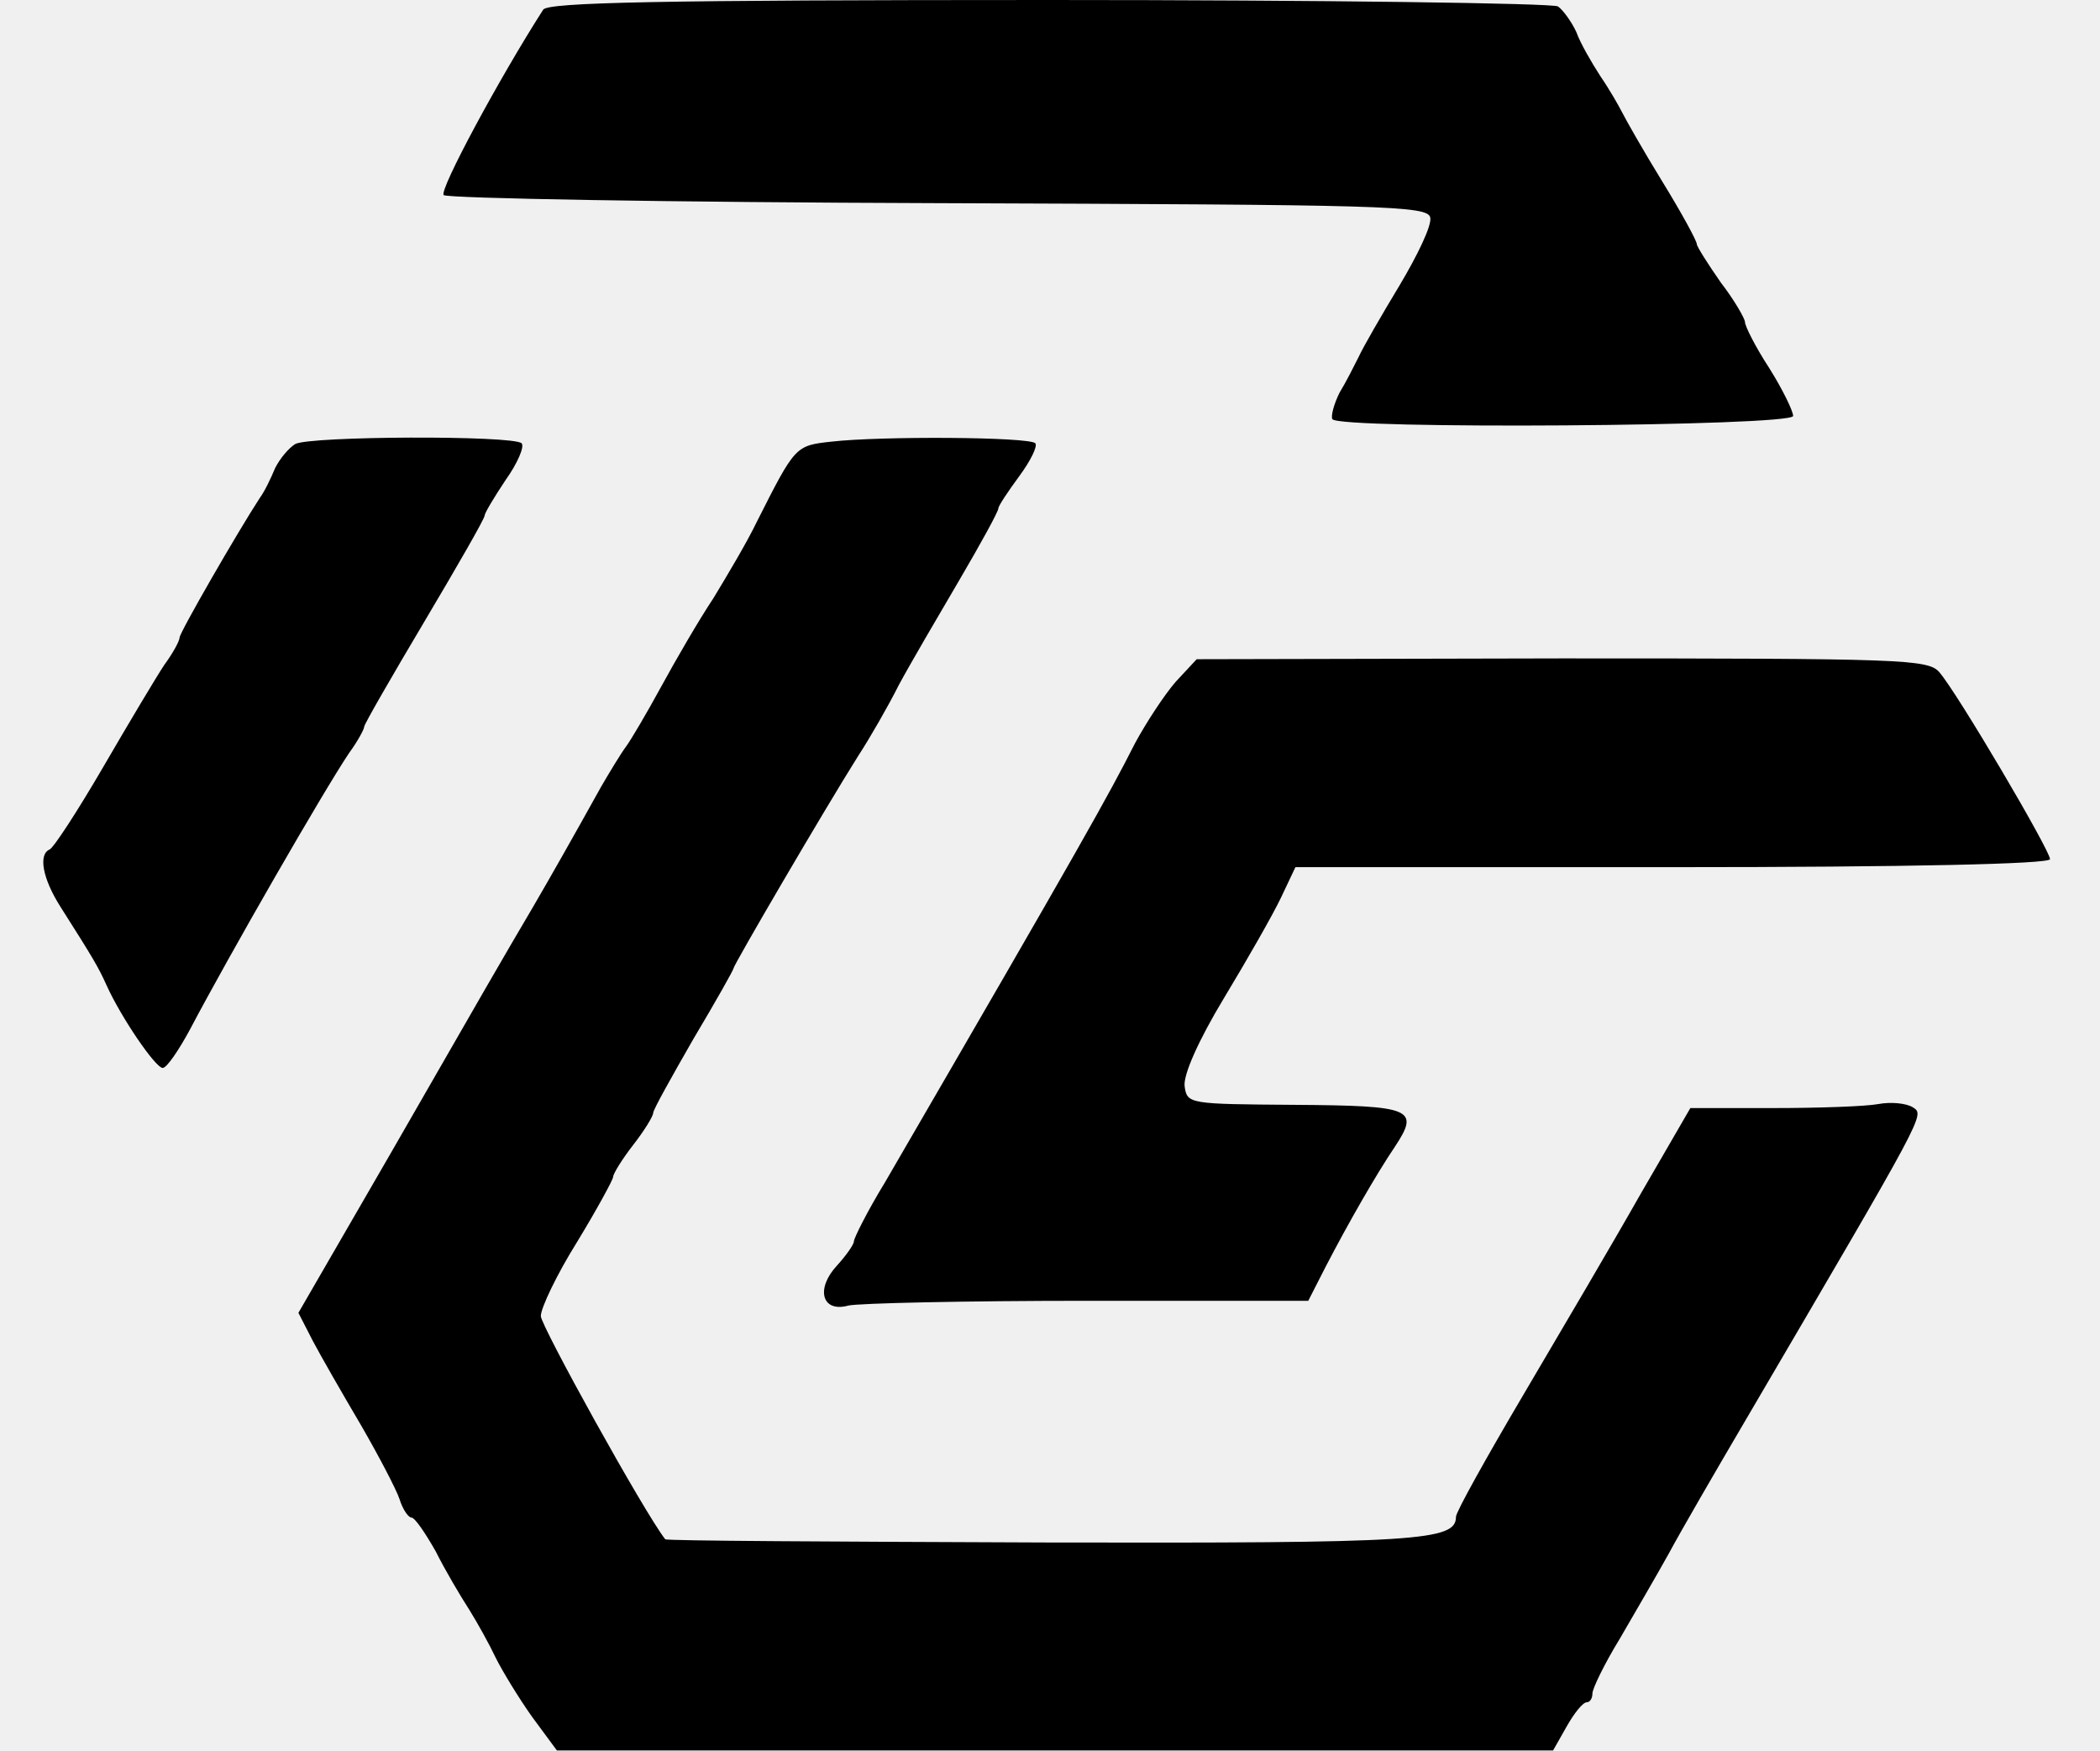
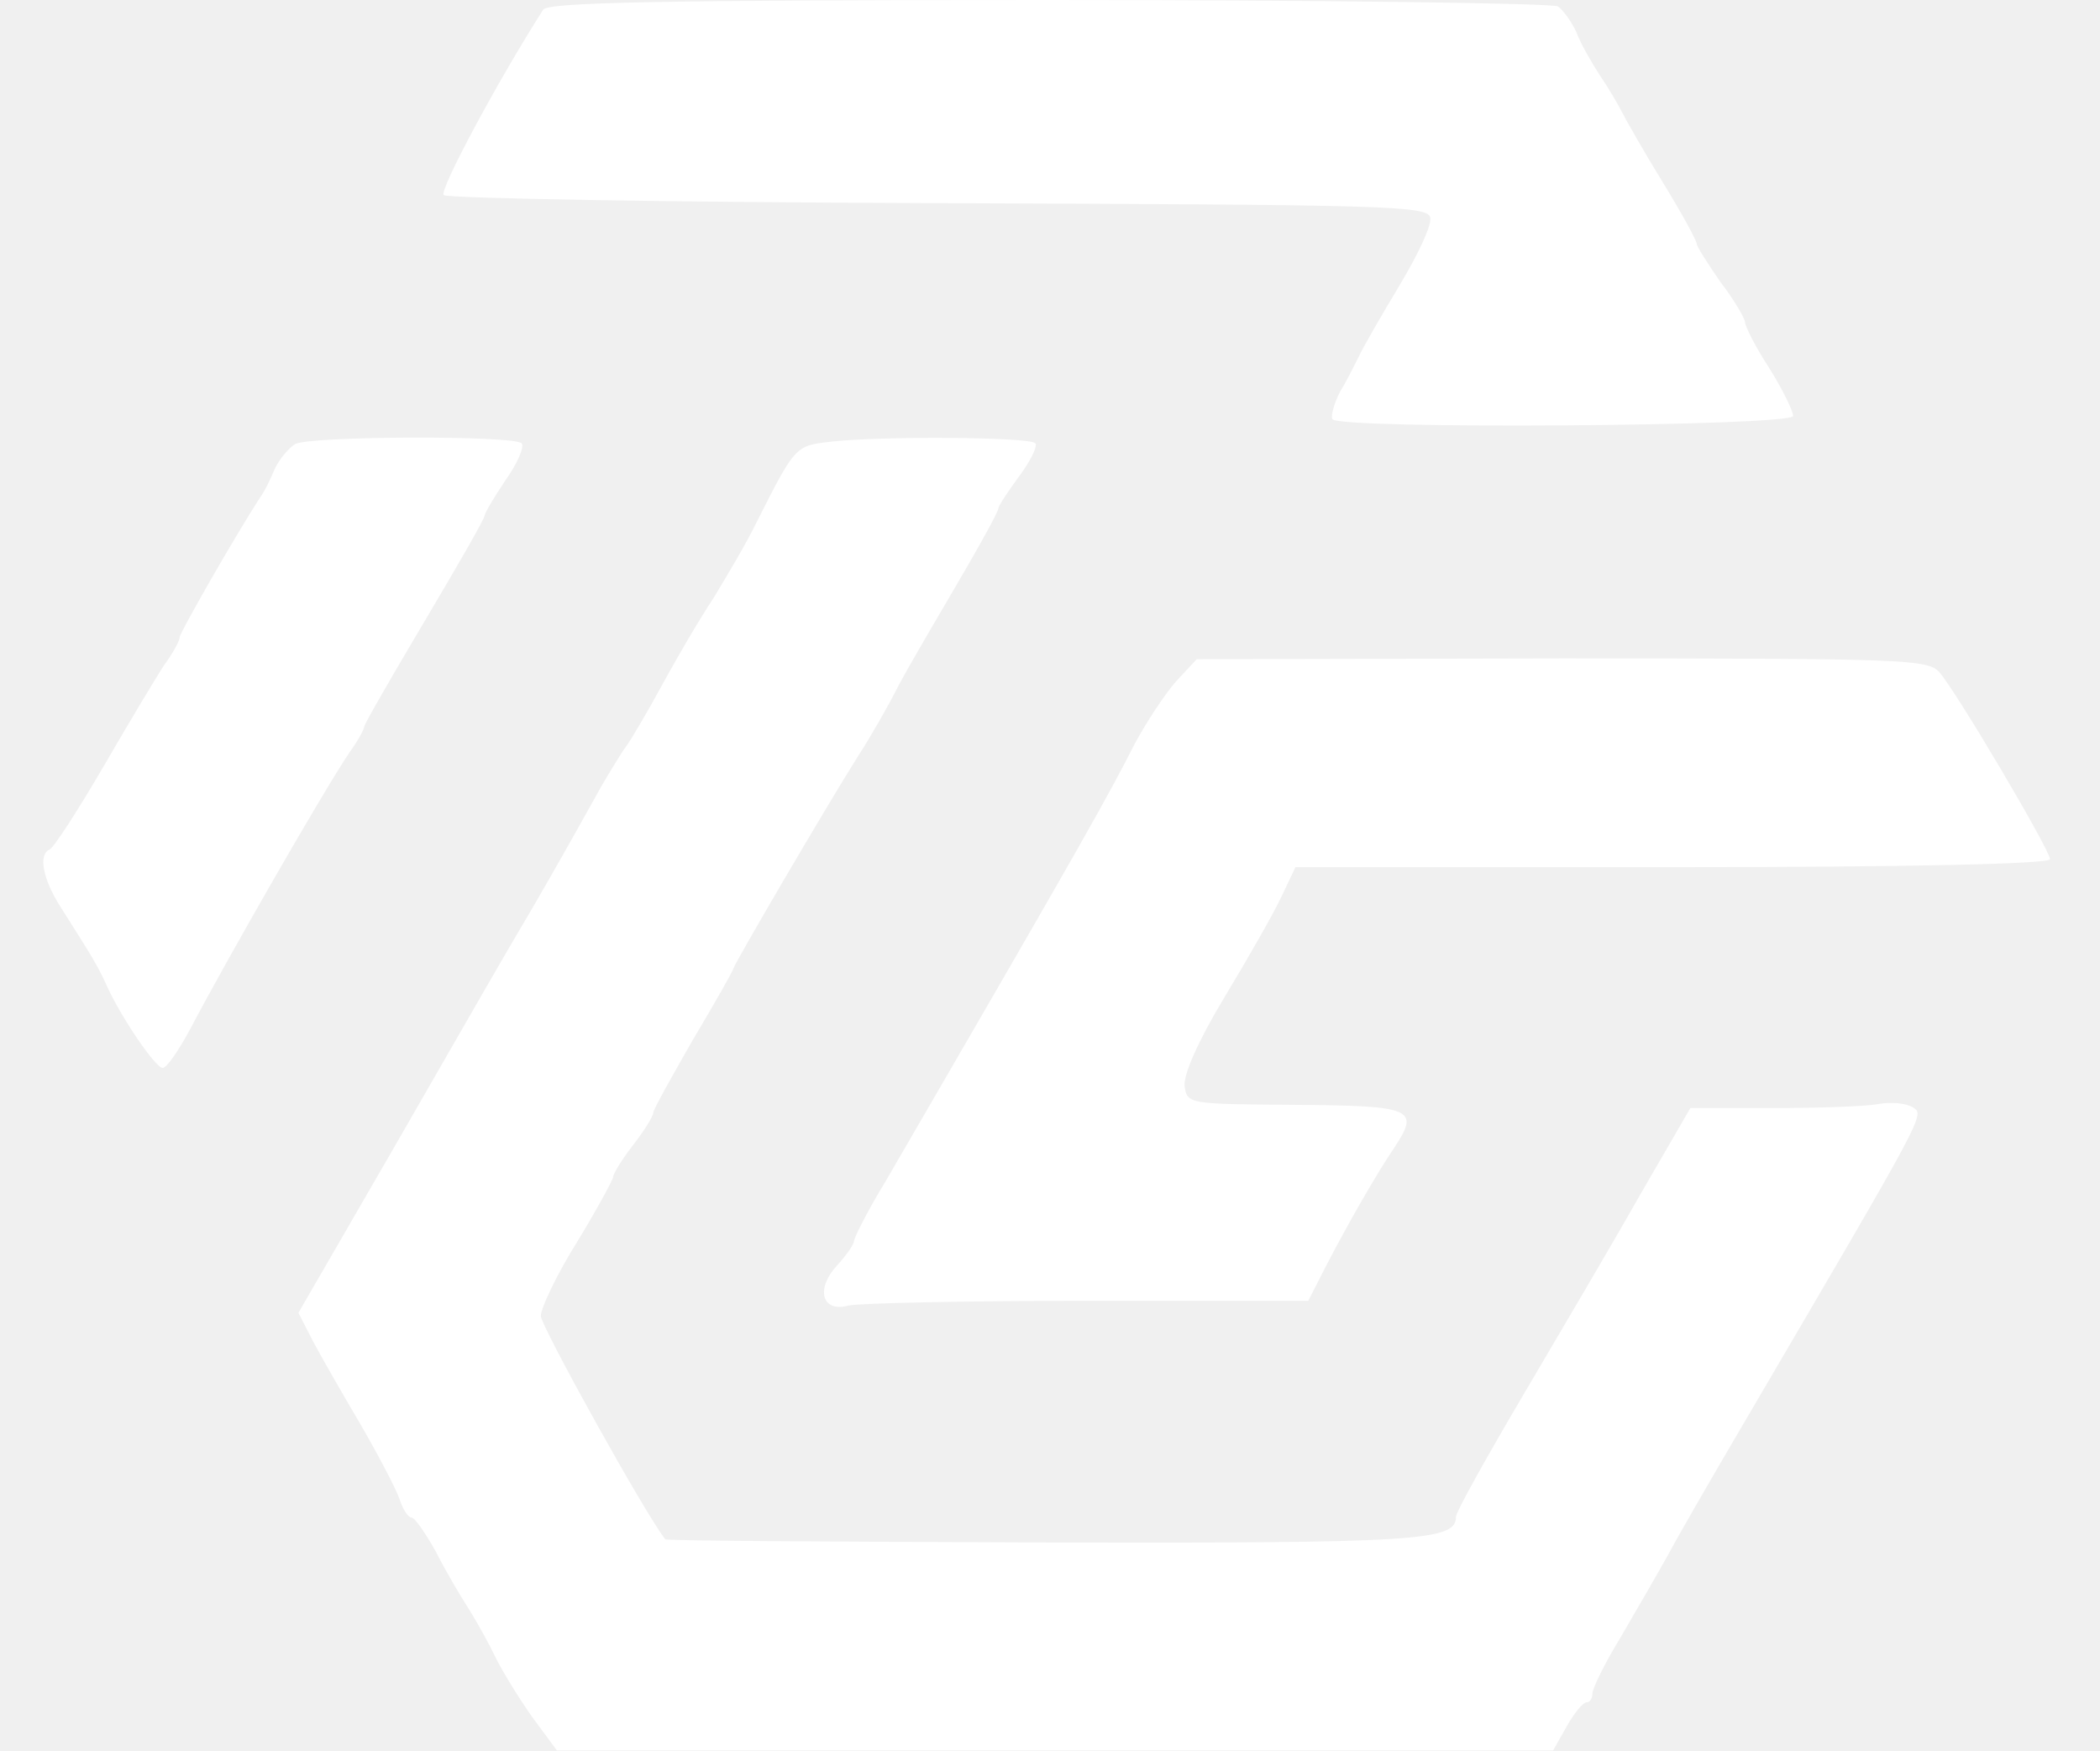
<svg xmlns="http://www.w3.org/2000/svg" width="60" height="50" viewBox="0 0 60 50" fill="none">
  <g clip-path="url(#clip0)">
-     <path d="M15.521 0.275C14.283 2.202 12.539 5.436 12.677 5.573C12.769 5.665 19.145 5.78 26.828 5.803C39.581 5.849 40.796 5.872 40.865 6.216C40.911 6.445 40.498 7.294 39.993 8.142C39.466 9.014 38.938 9.931 38.824 10.184C38.686 10.459 38.457 10.917 38.273 11.216C38.113 11.537 38.021 11.881 38.067 11.973C38.25 12.271 51.232 12.179 51.232 11.881C51.232 11.743 50.934 11.124 50.544 10.505C50.154 9.908 49.856 9.312 49.856 9.197C49.856 9.105 49.558 8.578 49.168 8.073C48.801 7.546 48.48 7.041 48.48 6.972C48.48 6.881 48.044 6.078 47.493 5.183C46.943 4.289 46.438 3.394 46.347 3.211C46.255 3.028 45.98 2.546 45.727 2.179C45.475 1.789 45.154 1.239 45.039 0.917C44.902 0.619 44.65 0.275 44.512 0.183C44.351 0.092 37.815 0 29.971 0C18.801 0 15.659 0.069 15.521 0.275ZM8.434 12.684C8.25 12.798 7.998 13.096 7.86 13.372C7.746 13.647 7.562 14.037 7.425 14.22C6.782 15.206 5.131 18.073 5.131 18.211C5.131 18.303 4.948 18.647 4.695 18.991C4.466 19.335 3.686 20.642 2.952 21.904C2.218 23.165 1.53 24.22 1.416 24.266C1.094 24.404 1.209 25.092 1.737 25.917C2.7 27.431 2.815 27.638 3.044 28.142C3.457 29.06 4.443 30.505 4.649 30.505C4.764 30.505 5.108 30 5.429 29.404C6.553 27.271 9.26 22.569 9.971 21.514C10.223 21.17 10.406 20.826 10.406 20.757C10.406 20.688 11.186 19.335 12.127 17.752C13.067 16.17 13.847 14.816 13.847 14.725C13.847 14.656 14.122 14.197 14.443 13.716C14.787 13.234 14.993 12.752 14.902 12.661C14.649 12.431 8.847 12.454 8.434 12.684ZM23.755 12.615C22.723 12.729 22.723 12.729 21.622 14.908C21.347 15.482 20.773 16.445 20.383 17.087C19.971 17.706 19.305 18.853 18.893 19.61C18.48 20.367 18.021 21.147 17.883 21.33C17.746 21.514 17.425 22.041 17.172 22.477C16.37 23.922 15.704 25.092 15.223 25.917C14.397 27.317 13.801 28.349 11.14 32.982L8.526 37.5L8.938 38.303C9.168 38.739 9.787 39.816 10.315 40.711C10.819 41.583 11.324 42.546 11.415 42.821C11.507 43.119 11.668 43.349 11.759 43.349C11.851 43.349 12.149 43.784 12.448 44.312C12.723 44.862 13.159 45.596 13.411 45.986C13.64 46.353 13.984 46.972 14.168 47.362C14.351 47.729 14.81 48.486 15.2 49.037L15.911 50H44.374L44.764 49.312C44.971 48.945 45.223 48.624 45.337 48.624C45.429 48.624 45.498 48.509 45.498 48.372C45.498 48.234 45.842 47.523 46.278 46.812C46.691 46.101 47.333 45 47.677 44.381C48.021 43.739 49.007 42.041 49.856 40.596C55.085 31.674 54.993 31.858 54.65 31.628C54.466 31.514 54.03 31.468 53.663 31.537C53.296 31.605 51.943 31.651 50.659 31.651H48.296L46.874 34.105C46.094 35.482 44.581 38.05 43.526 39.839C42.471 41.628 41.599 43.188 41.599 43.326C41.599 44.014 40.544 44.083 29.833 44.06C23.893 44.037 19.03 44.014 19.007 43.968C18.411 43.211 15.452 37.867 15.452 37.592C15.452 37.362 15.911 36.399 16.484 35.482C17.058 34.541 17.516 33.693 17.516 33.624C17.516 33.532 17.769 33.119 18.09 32.706C18.411 32.294 18.663 31.881 18.663 31.789C18.663 31.697 19.191 30.757 19.81 29.679C20.452 28.601 20.957 27.706 20.957 27.661C20.957 27.569 23.572 23.096 24.512 21.605C24.856 21.078 25.383 20.161 25.682 19.564C26.003 18.968 26.782 17.638 27.402 16.583C28.021 15.527 28.526 14.61 28.526 14.518C28.526 14.45 28.801 14.037 29.122 13.601C29.443 13.165 29.649 12.752 29.581 12.661C29.397 12.477 25.154 12.454 23.755 12.615Z" fill="black" />
-     <path d="M33.594 19.472C33.273 19.839 32.746 20.642 32.425 21.238C31.668 22.729 30.98 23.968 25.292 33.761C24.787 34.587 24.397 35.367 24.397 35.459C24.397 35.55 24.168 35.871 23.916 36.147C23.296 36.812 23.48 37.5 24.237 37.293C24.512 37.225 27.585 37.156 31.072 37.156H37.379L37.883 36.169C38.526 34.931 39.328 33.532 39.856 32.752C40.567 31.674 40.361 31.582 36.989 31.559C33.984 31.537 33.916 31.537 33.847 31.032C33.801 30.711 34.237 29.725 34.971 28.509C35.636 27.408 36.37 26.124 36.599 25.642L37.012 24.77H47.792C54.558 24.77 58.572 24.679 58.572 24.541C58.572 24.289 55.911 19.77 55.406 19.197C55.085 18.83 54.328 18.807 44.627 18.807L34.191 18.83L33.594 19.472Z" fill="black" />
+     <path d="M15.521 0.275C14.283 2.202 12.539 5.436 12.677 5.573C12.769 5.665 19.145 5.78 26.828 5.803C39.581 5.849 40.796 5.872 40.865 6.216C40.911 6.445 40.498 7.294 39.993 8.142C39.466 9.014 38.938 9.931 38.824 10.184C38.686 10.459 38.457 10.917 38.273 11.216C38.113 11.537 38.021 11.881 38.067 11.973C38.25 12.271 51.232 12.179 51.232 11.881C51.232 11.743 50.934 11.124 50.544 10.505C50.154 9.908 49.856 9.312 49.856 9.197C49.856 9.105 49.558 8.578 49.168 8.073C48.801 7.546 48.48 7.041 48.48 6.972C48.48 6.881 48.044 6.078 47.493 5.183C46.943 4.289 46.438 3.394 46.347 3.211C46.255 3.028 45.98 2.546 45.727 2.179C45.475 1.789 45.154 1.239 45.039 0.917C44.902 0.619 44.65 0.275 44.512 0.183C44.351 0.092 37.815 0 29.971 0C18.801 0 15.659 0.069 15.521 0.275ZM8.434 12.684C8.25 12.798 7.998 13.096 7.86 13.372C7.746 13.647 7.562 14.037 7.425 14.22C6.782 15.206 5.131 18.073 5.131 18.211C5.131 18.303 4.948 18.647 4.695 18.991C4.466 19.335 3.686 20.642 2.952 21.904C2.218 23.165 1.53 24.22 1.416 24.266C1.094 24.404 1.209 25.092 1.737 25.917C2.7 27.431 2.815 27.638 3.044 28.142C3.457 29.06 4.443 30.505 4.649 30.505C4.764 30.505 5.108 30 5.429 29.404C6.553 27.271 9.26 22.569 9.971 21.514C10.223 21.17 10.406 20.826 10.406 20.757C10.406 20.688 11.186 19.335 12.127 17.752C13.067 16.17 13.847 14.816 13.847 14.725C13.847 14.656 14.122 14.197 14.443 13.716C14.787 13.234 14.993 12.752 14.902 12.661C14.649 12.431 8.847 12.454 8.434 12.684ZM23.755 12.615C22.723 12.729 22.723 12.729 21.622 14.908C21.347 15.482 20.773 16.445 20.383 17.087C19.971 17.706 19.305 18.853 18.893 19.61C18.48 20.367 18.021 21.147 17.883 21.33C17.746 21.514 17.425 22.041 17.172 22.477C16.37 23.922 15.704 25.092 15.223 25.917C14.397 27.317 13.801 28.349 11.14 32.982L8.526 37.5L8.938 38.303C9.168 38.739 9.787 39.816 10.315 40.711C10.819 41.583 11.324 42.546 11.415 42.821C11.507 43.119 11.668 43.349 11.759 43.349C11.851 43.349 12.149 43.784 12.448 44.312C12.723 44.862 13.159 45.596 13.411 45.986C13.64 46.353 13.984 46.972 14.168 47.362C14.351 47.729 14.81 48.486 15.2 49.037L15.911 50H44.374L44.764 49.312C44.971 48.945 45.223 48.624 45.337 48.624C45.429 48.624 45.498 48.509 45.498 48.372C45.498 48.234 45.842 47.523 46.278 46.812C46.691 46.101 47.333 45 47.677 44.381C48.021 43.739 49.007 42.041 49.856 40.596C55.085 31.674 54.993 31.858 54.65 31.628C54.466 31.514 54.03 31.468 53.663 31.537C53.296 31.605 51.943 31.651 50.659 31.651H48.296L46.874 34.105C46.094 35.482 44.581 38.05 43.526 39.839C42.471 41.628 41.599 43.188 41.599 43.326C41.599 44.014 40.544 44.083 29.833 44.06C23.893 44.037 19.03 44.014 19.007 43.968C18.411 43.211 15.452 37.867 15.452 37.592C15.452 37.362 15.911 36.399 16.484 35.482C17.058 34.541 17.516 33.693 17.516 33.624C17.516 33.532 17.769 33.119 18.09 32.706C18.411 32.294 18.663 31.881 18.663 31.789C18.663 31.697 19.191 30.757 19.81 29.679C20.452 28.601 20.957 27.706 20.957 27.661C20.957 27.569 23.572 23.096 24.512 21.605C24.856 21.078 25.383 20.161 25.682 19.564C26.003 18.968 26.782 17.638 27.402 16.583C28.021 15.527 28.526 14.61 28.526 14.518C28.526 14.45 28.801 14.037 29.122 13.601C29.443 13.165 29.649 12.752 29.581 12.661C29.397 12.477 25.154 12.454 23.755 12.615Z" fill="white" />
+     <path d="M33.594 19.472C33.273 19.839 32.746 20.642 32.425 21.238C31.668 22.729 30.98 23.968 25.292 33.761C24.787 34.587 24.397 35.367 24.397 35.459C24.397 35.55 24.168 35.871 23.916 36.147C23.296 36.812 23.48 37.5 24.237 37.293C24.512 37.225 27.585 37.156 31.072 37.156H37.379L37.883 36.169C38.526 34.931 39.328 33.532 39.856 32.752C40.567 31.674 40.361 31.582 36.989 31.559C33.984 31.537 33.916 31.537 33.847 31.032C33.801 30.711 34.237 29.725 34.971 28.509C35.636 27.408 36.37 26.124 36.599 25.642L37.012 24.77H47.792C54.558 24.77 58.572 24.679 58.572 24.541C58.572 24.289 55.911 19.77 55.406 19.197C55.085 18.83 54.328 18.807 44.627 18.807L34.191 18.83L33.594 19.472Z" fill="white" />
  </g>
  <defs>
    <clipPath id="clip0">
      <rect width="59.666" height="50" fill="white" />
    </clipPath>
  </defs>
</svg>
